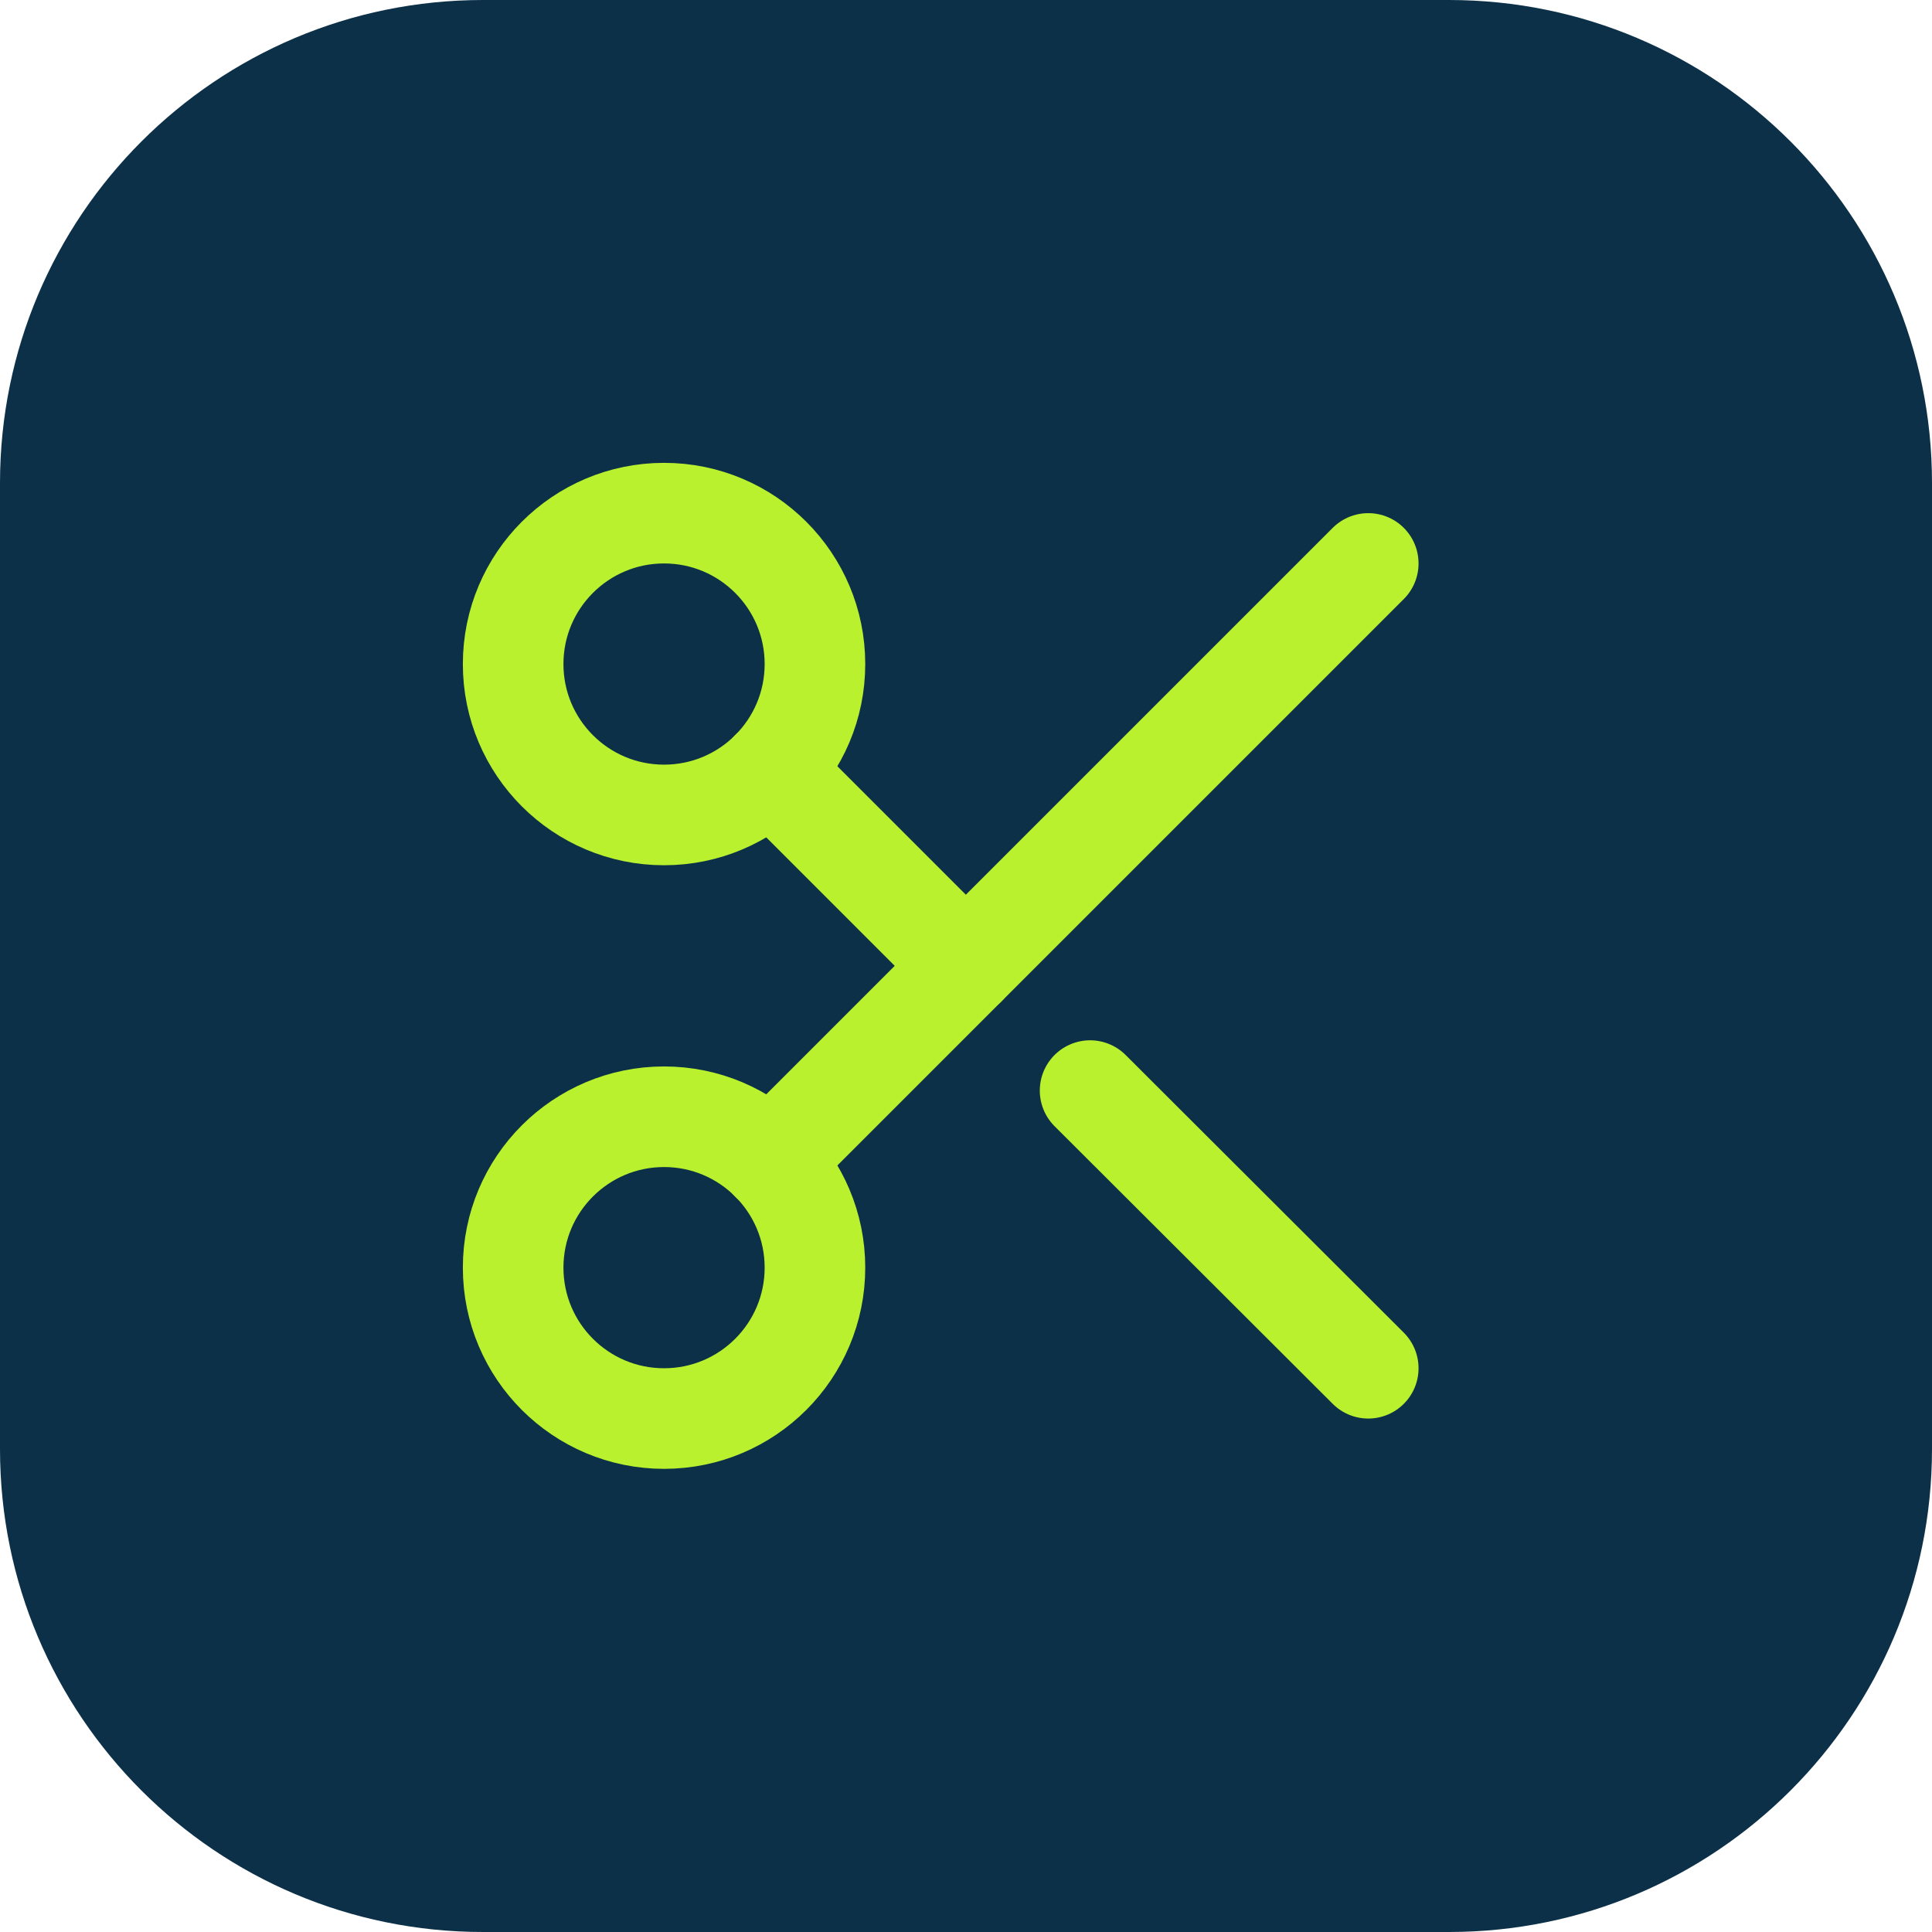
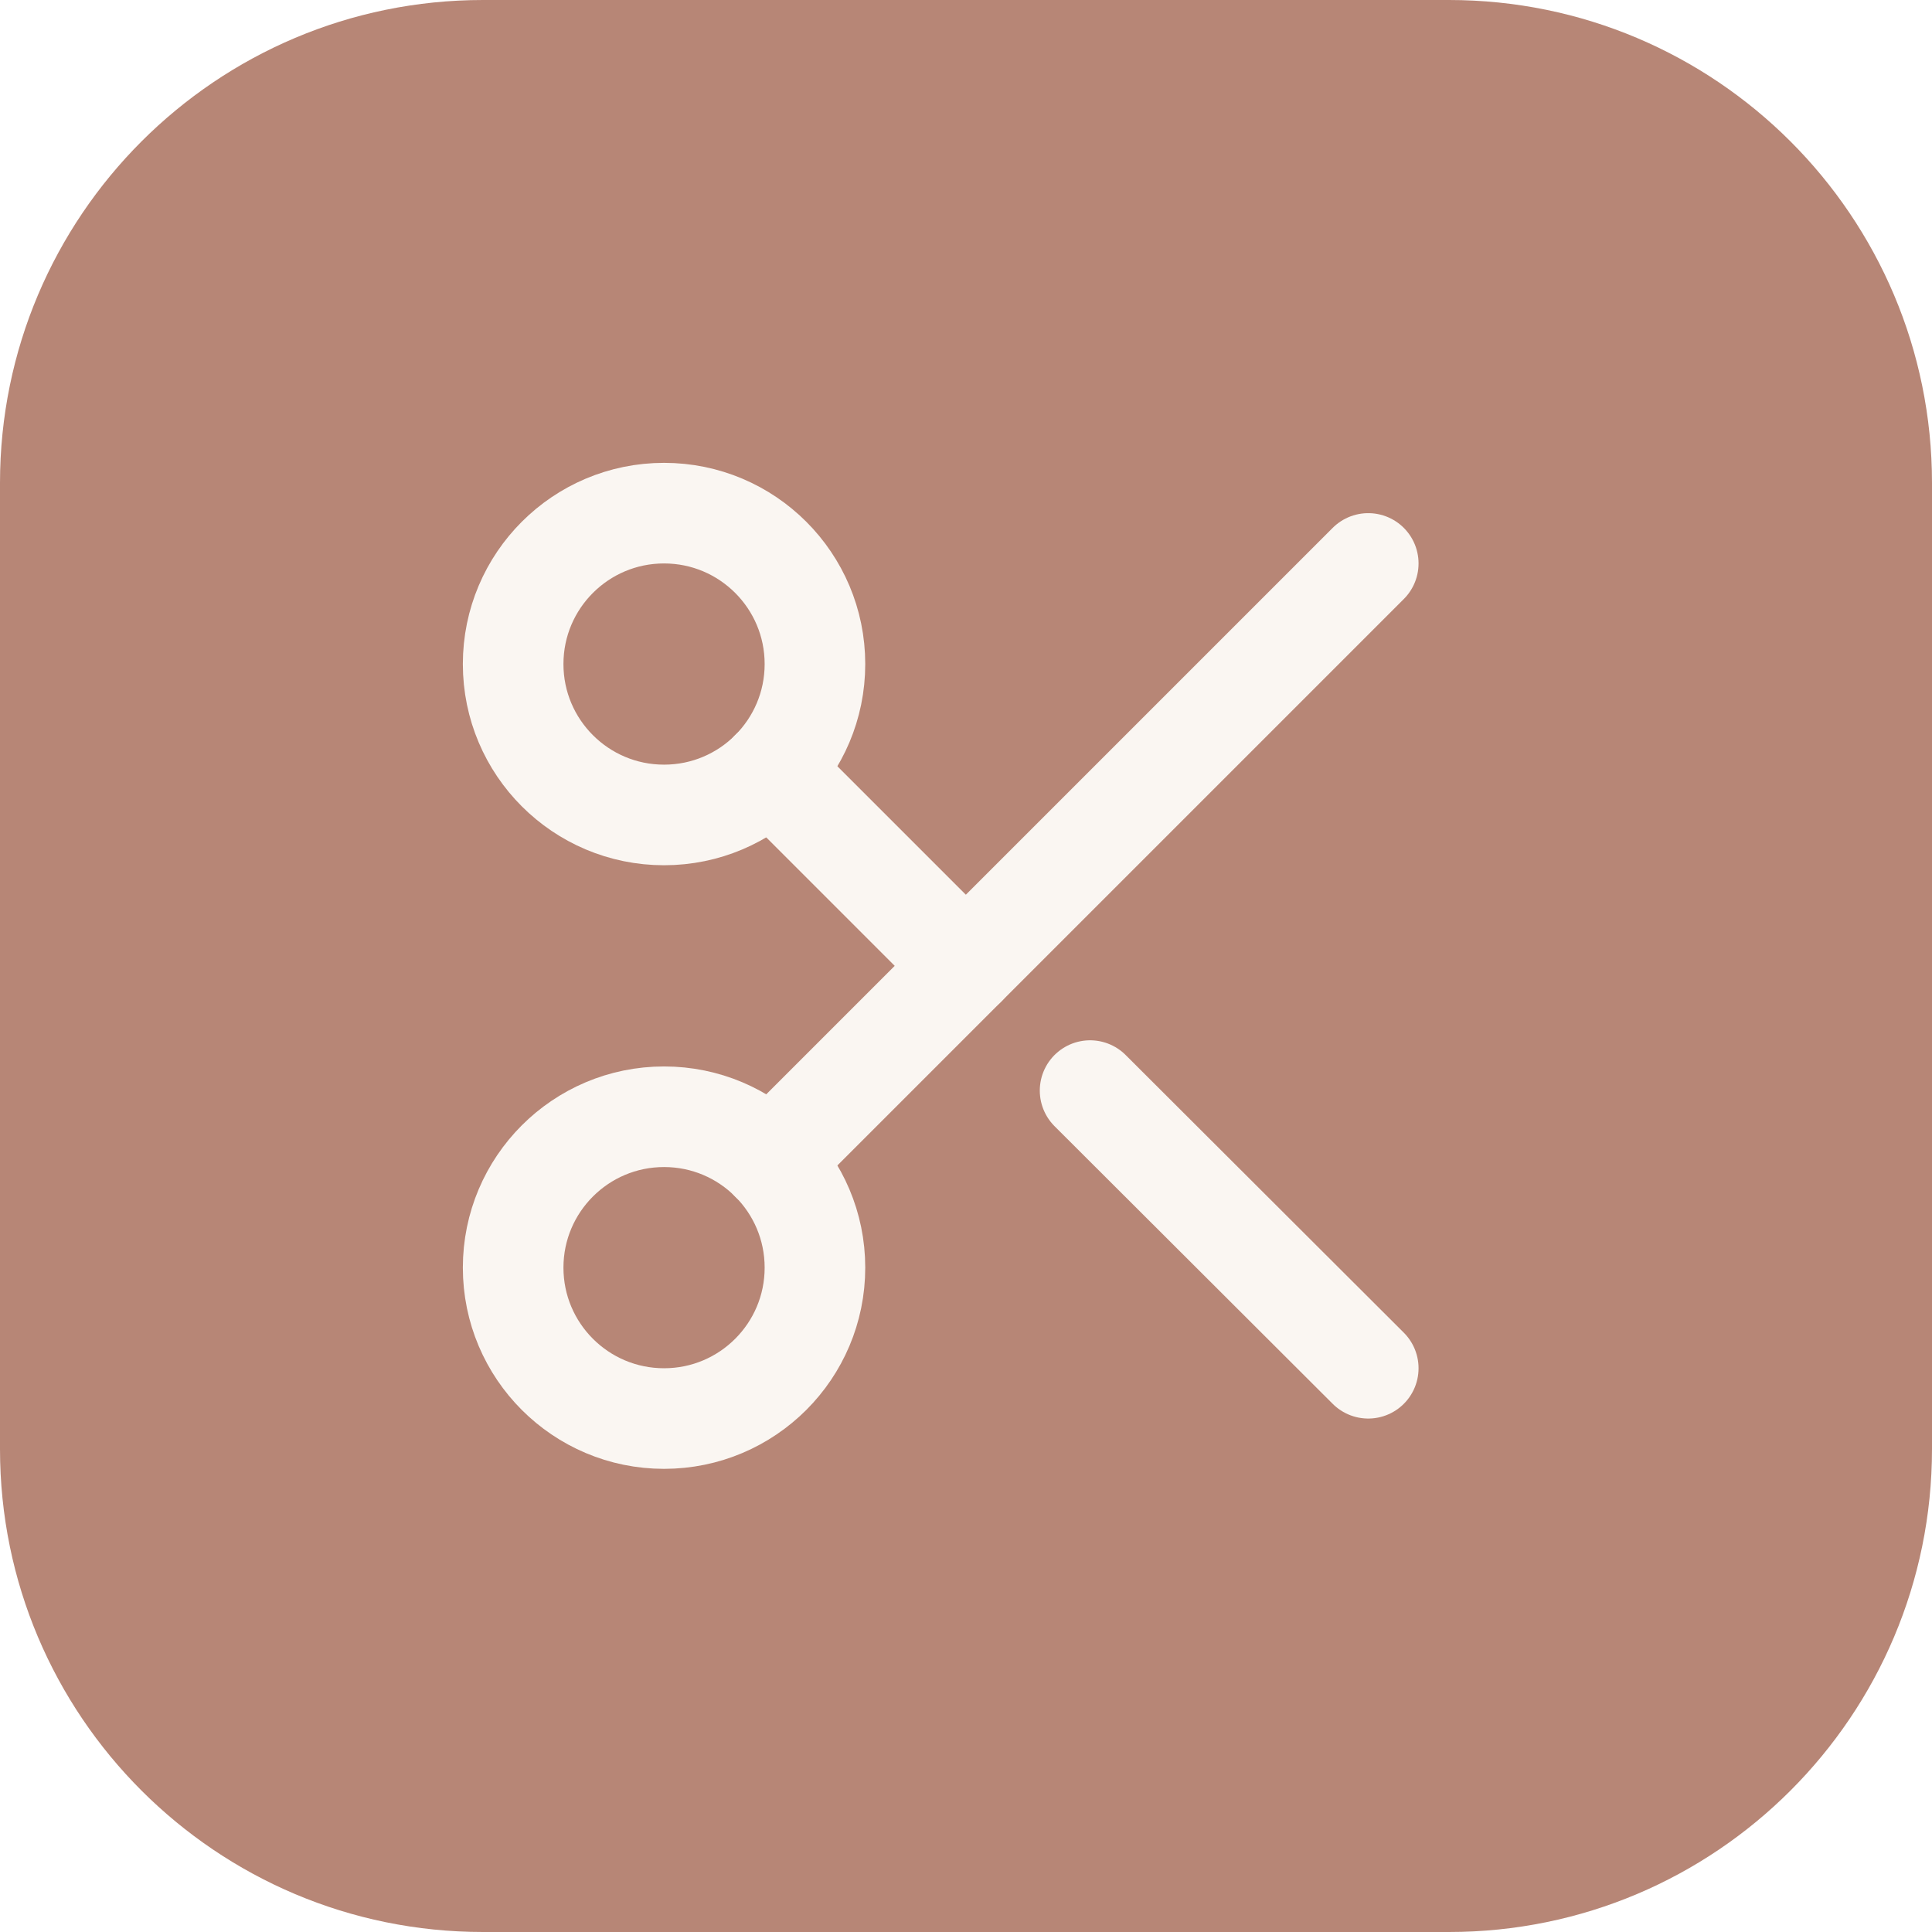
<svg xmlns="http://www.w3.org/2000/svg" viewBox="0 0 512 512" width="512" height="512">
-   <rect width="512" height="512" rx="128" fill="#0B3048" />
-   <g transform="translate(96, 96) scale(13.33)" fill="none" stroke="#B9F12F" stroke-width="2" stroke-linecap="round" stroke-linejoin="round">
+   <rect width="512" height="512" rx="128" fill="#B78676" />
+   <g transform="translate(96, 96) scale(13.33)" fill="none" stroke="#FAF6F2" stroke-width="2" stroke-linecap="round" stroke-linejoin="round">
    <circle cx="6" cy="6" r="3" />
    <circle cx="6" cy="18" r="3" />
    <line x1="20" y1="4" x2="8.12" y2="15.88" />
    <line x1="14.47" y1="14.48" x2="20" y2="20" />
    <line x1="8.12" y1="8.12" x2="12" y2="12" />
  </g>
</svg>
